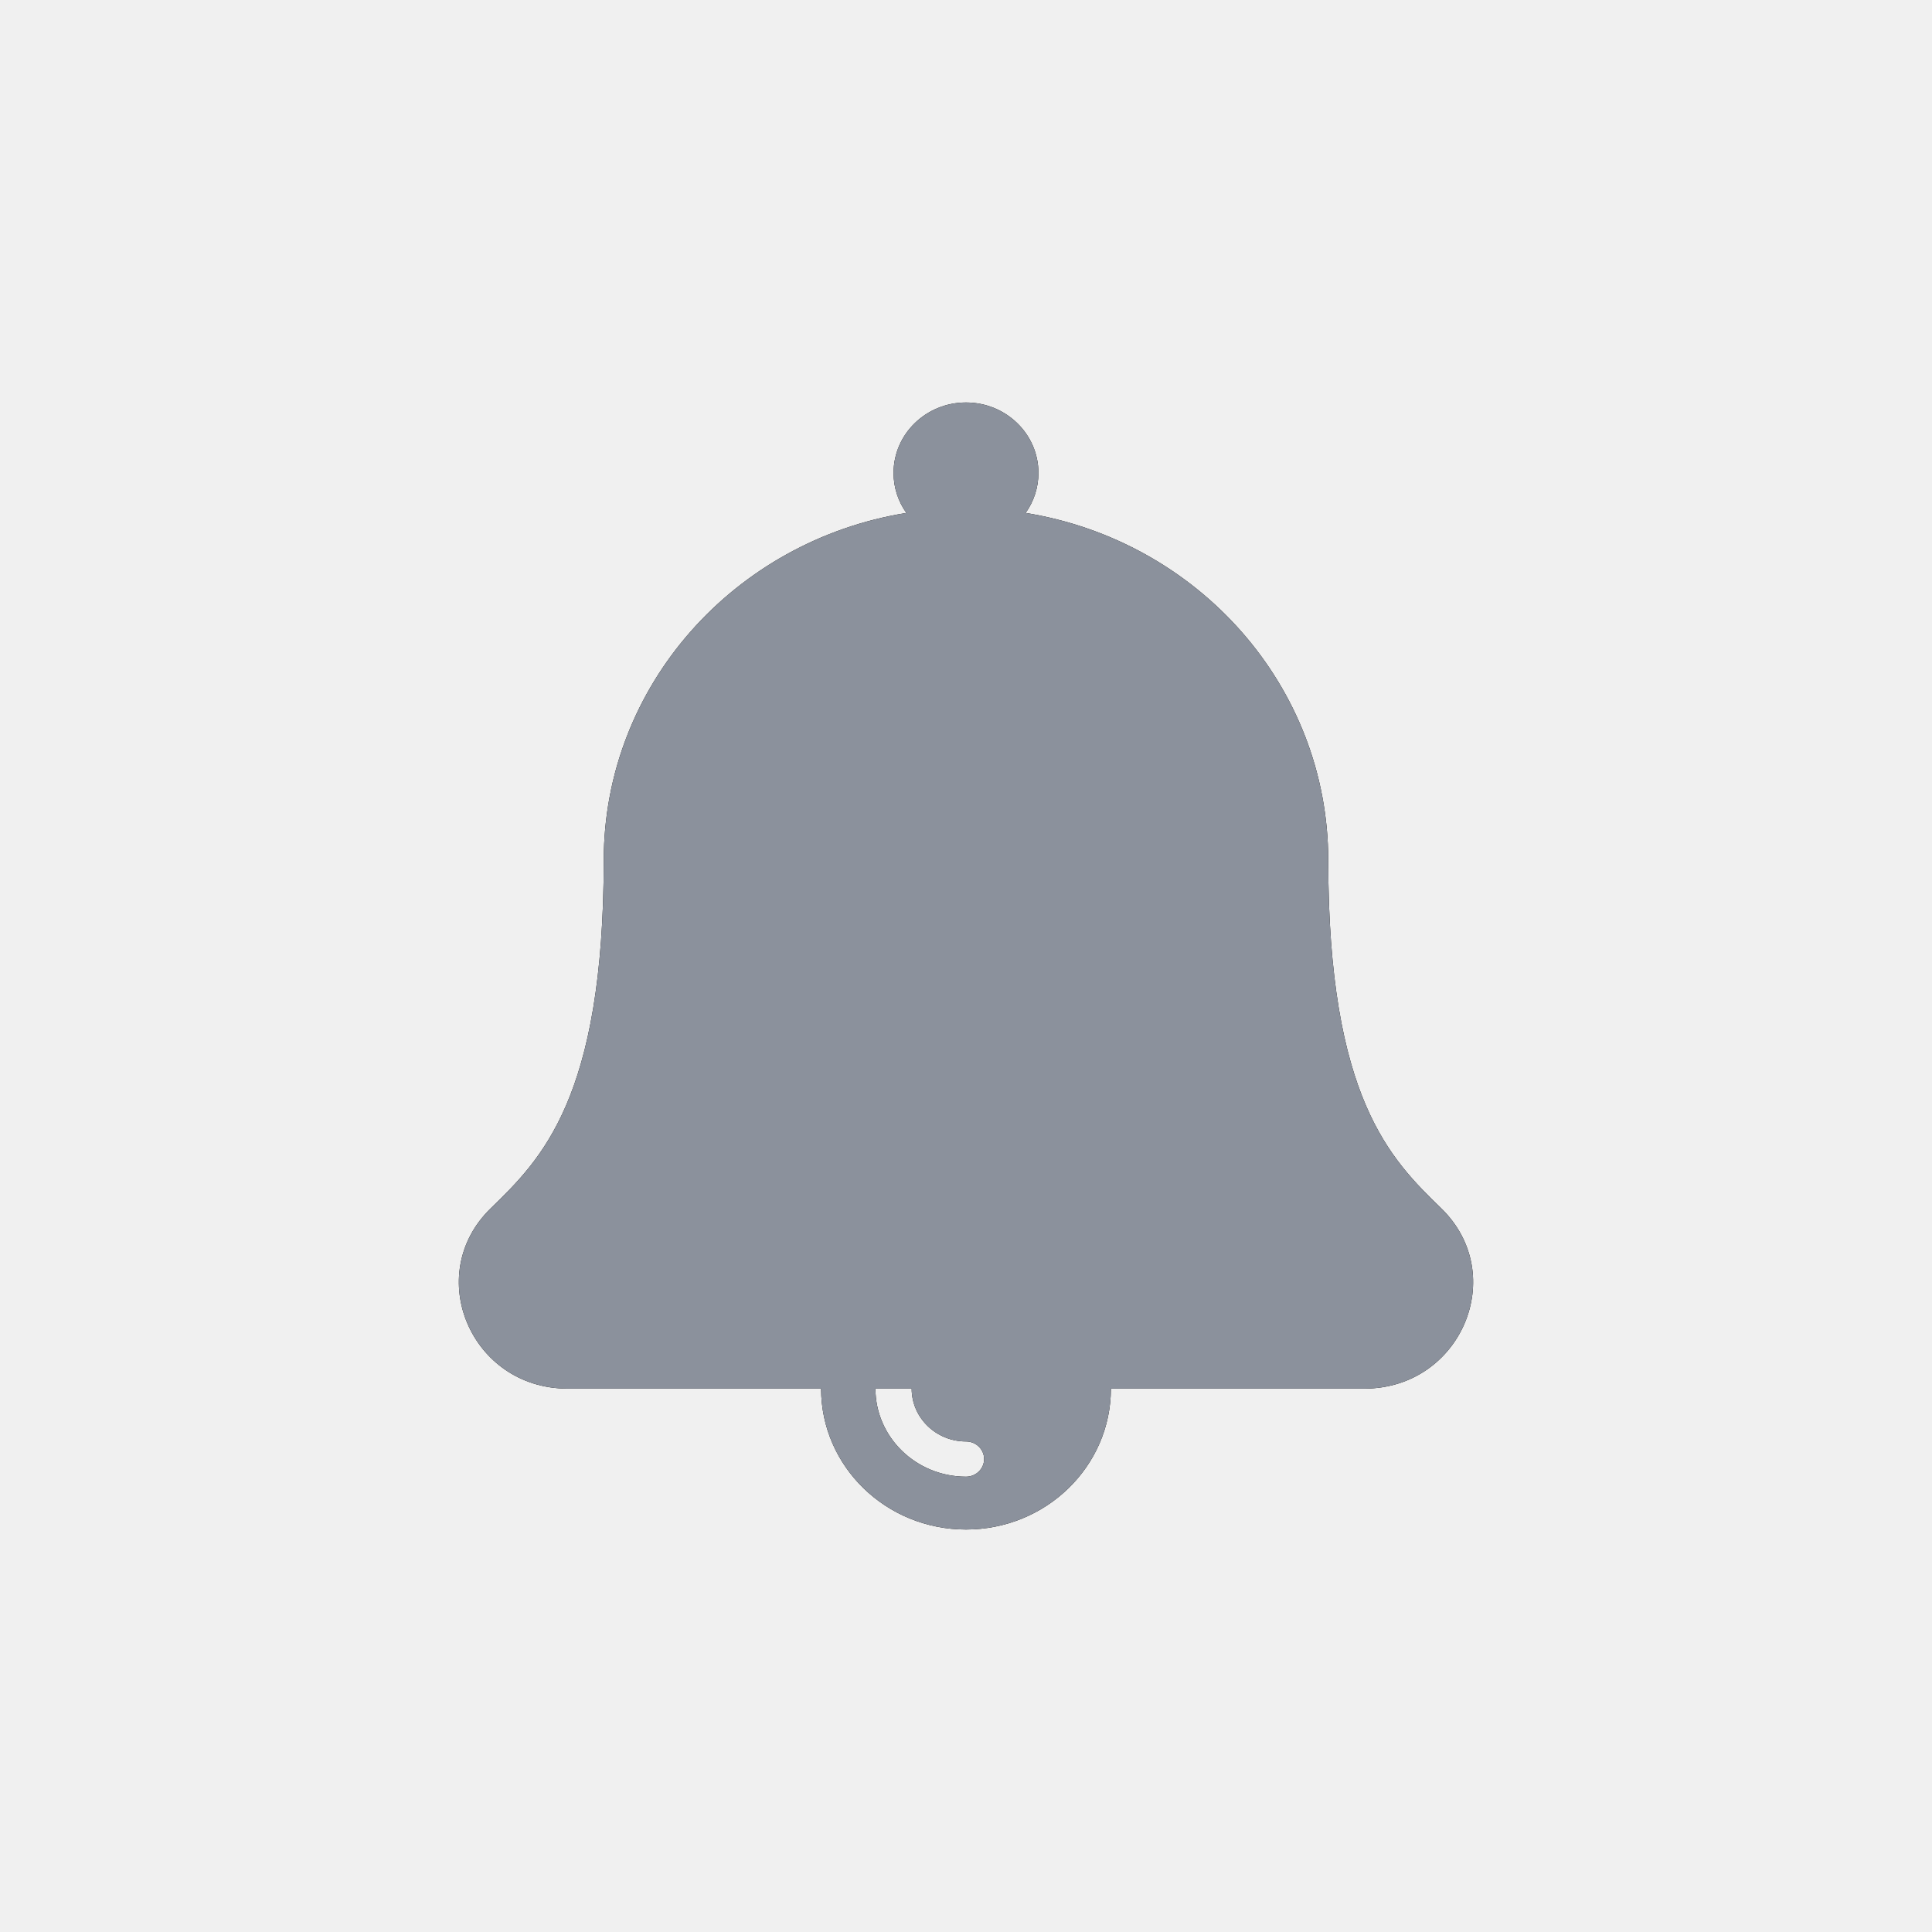
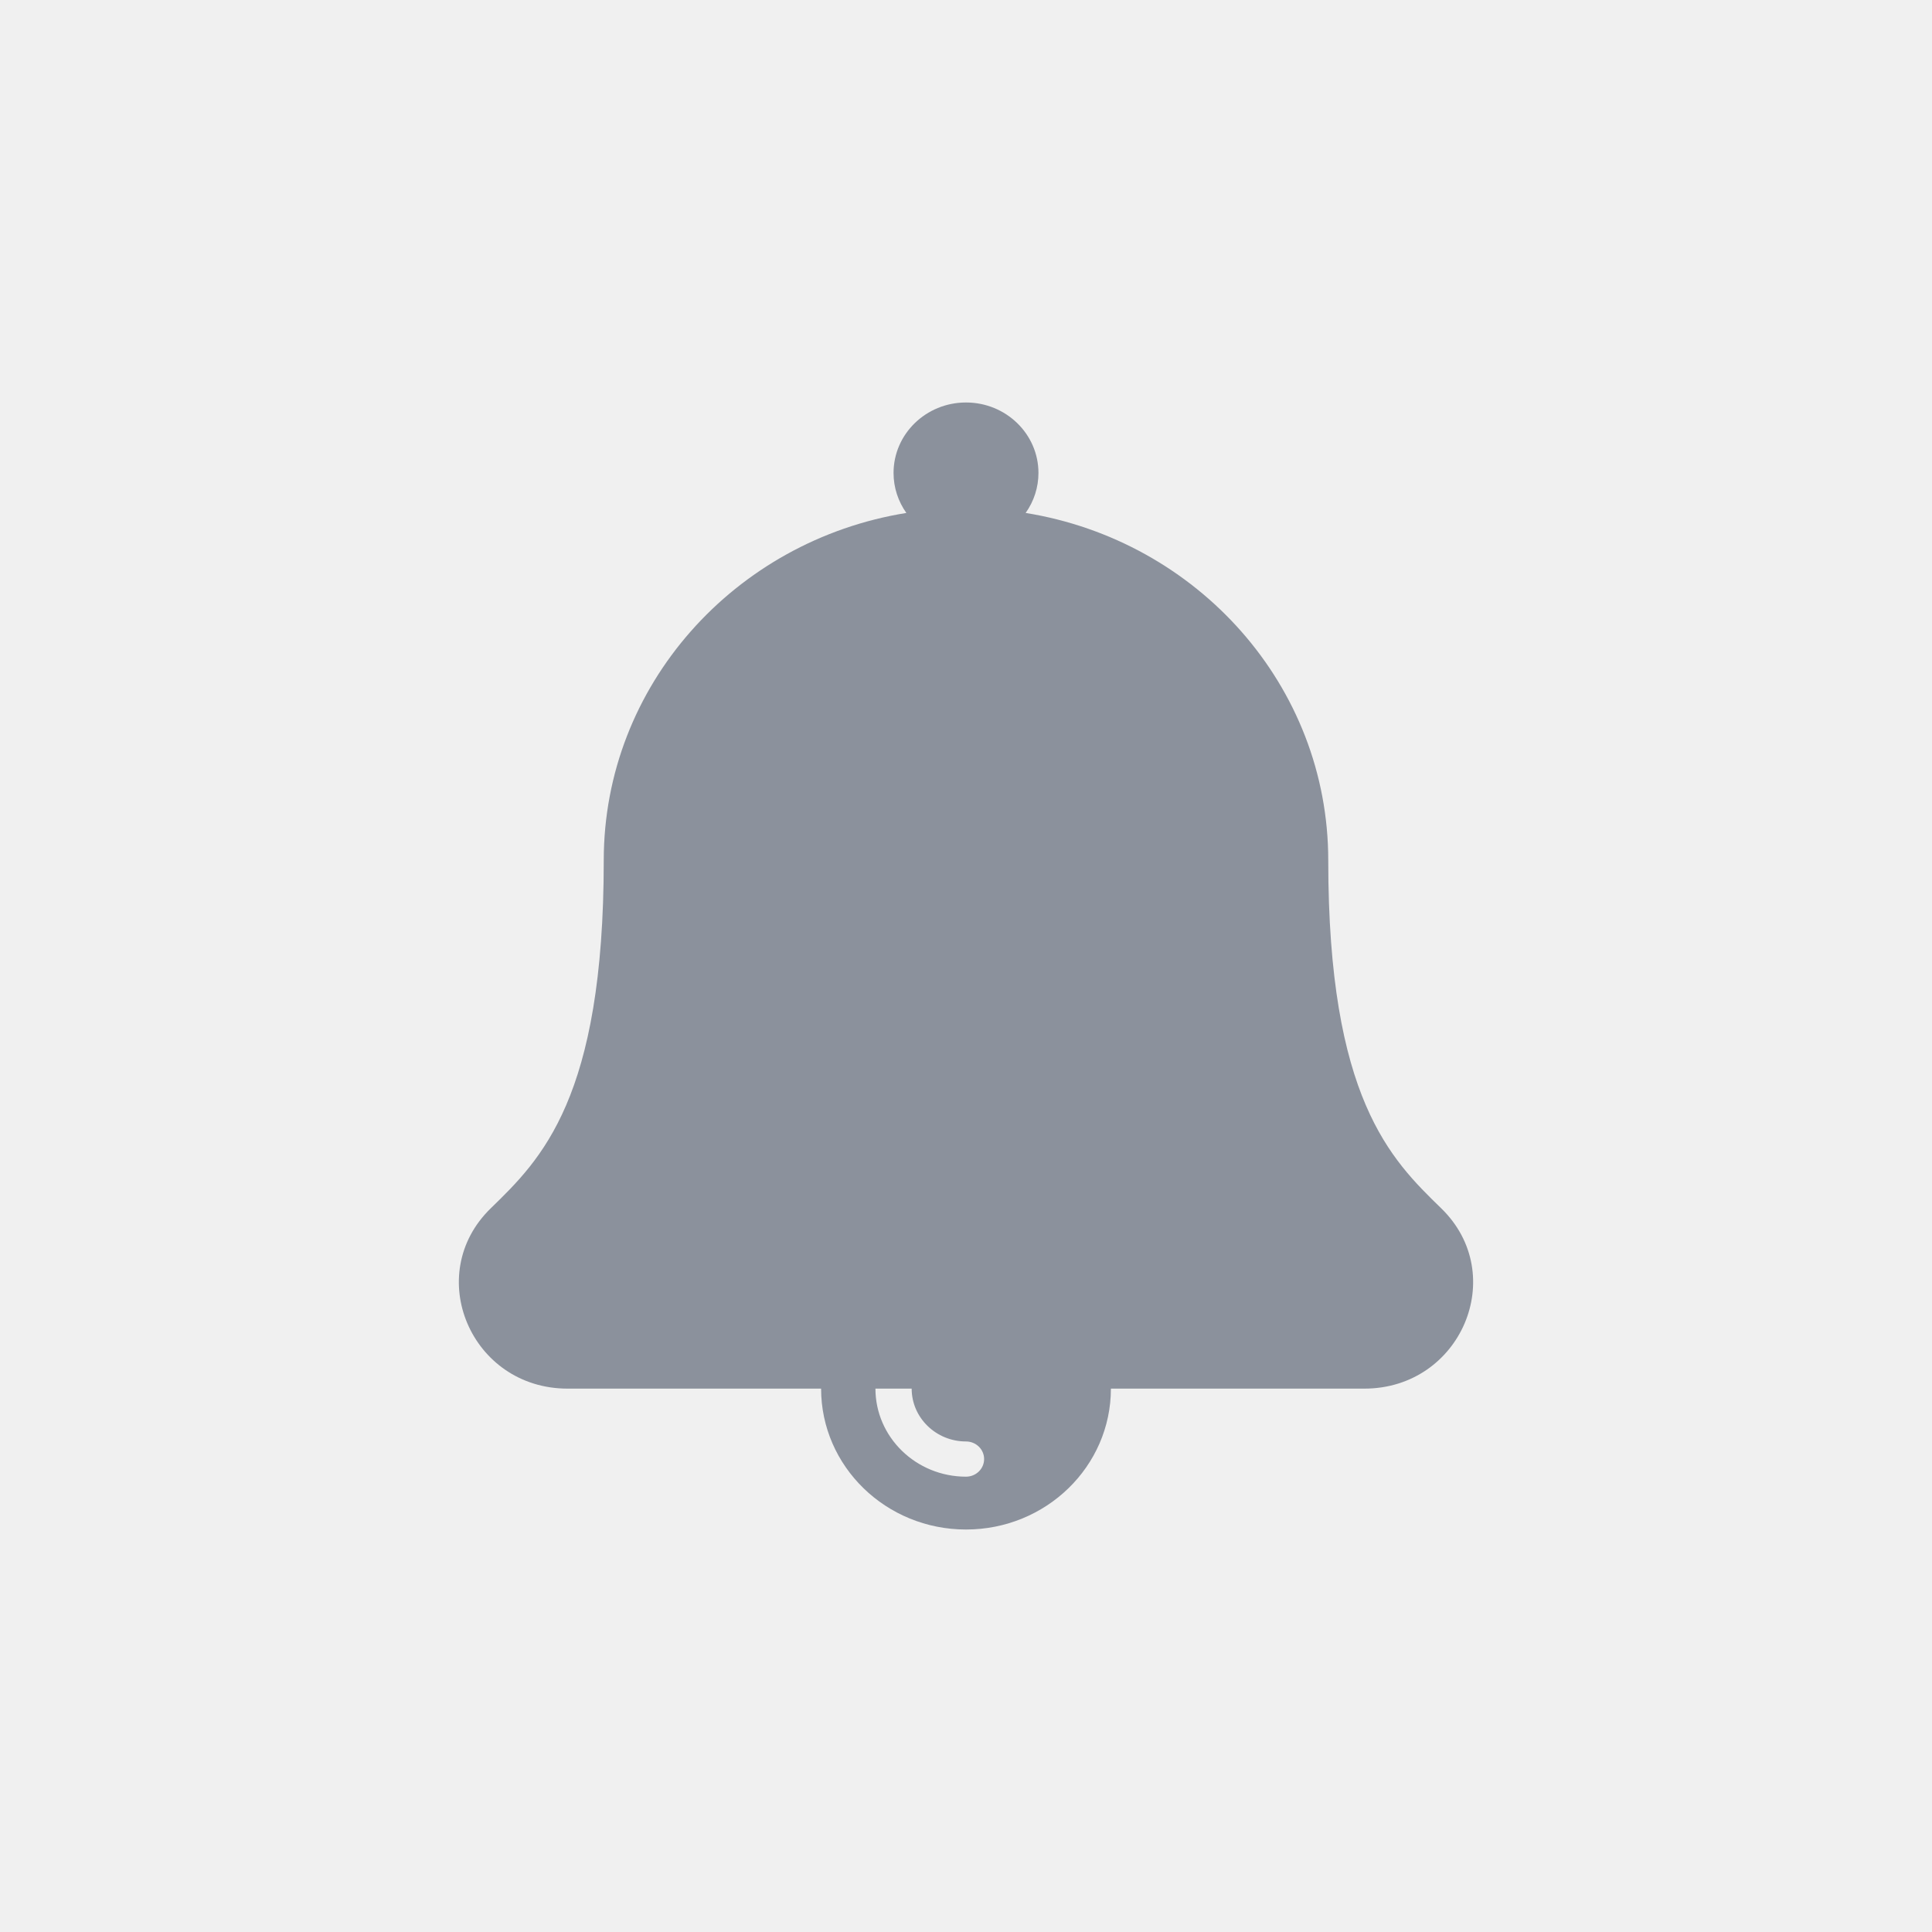
- <svg xmlns="http://www.w3.org/2000/svg" xmlns:xlink="http://www.w3.org/1999/xlink" width="40" height="40" viewBox="0 0 40 40">
-   <defs>
-     <path id="prefix__a" d="M20.838 17.016C19.795 16.002 18.5 14.74 18.5 9.813c0-3.619-2.71-6.62-6.265-7.193.173-.244.265-.532.265-.828 0-.806-.672-1.459-1.5-1.459S9.5.986 9.5 1.792c0 .307.098.592.265.828C6.211 3.192 3.5 6.194 3.5 9.812c0 4.928-1.296 6.19-2.339 7.204C-.252 18.39.75 20.75 2.752 20.75H8c0 1.61 1.343 2.917 3 2.917s3-1.306 3-2.917h5.247c1.999 0 3.007-2.358 1.591-3.734zM11 21.844c.207 0 .375.163.375.364 0 .202-.168.365-.375.365-1.034 0-1.875-.818-1.875-1.823h.75c0 .603.505 1.094 1.125 1.094z" />
-   </defs>
+ <svg xmlns="http://www.w3.org/2000/svg" width="40" height="40" viewBox="0 0 40 40">
  <g fill="none" fill-rule="evenodd">
    <path d="M0 0H40V40H0z" />
    <g transform="translate(9 8)">
-       <mask id="prefix__b" fill="#fff">
-         <use xlink:href="#prefix__a" />
-       </mask>
-       <use fill="#000" fill-rule="nonzero" xlink:href="#prefix__a" />
-       <g fill="#8B919C" mask="url(#prefix__b)">
-         <path d="M0 0H28V28H0z" transform="translate(-3 -2)" />
-       </g>
+       <path fill="#8B919C" fill-rule="nonzero" d="M20.838 17.016C19.795 16.002 18.5 14.74 18.5 9.813c0-3.619-2.71-6.62-6.265-7.193.173-.244.265-.532.265-.828 0-.806-.672-1.459-1.5-1.459S9.5.986 9.5 1.792c0 .307.098.592.265.828C6.211 3.192 3.5 6.194 3.5 9.812c0 4.928-1.296 6.19-2.339 7.204C-.252 18.39.75 20.75 2.752 20.75H8c0 1.61 1.343 2.917 3 2.917s3-1.306 3-2.917h5.247c1.999 0 3.007-2.358 1.591-3.734zM11 21.844c.207 0 .375.163.375.364 0 .202-.168.365-.375.365-1.034 0-1.875-.818-1.875-1.823h.75c0 .603.505 1.094 1.125 1.094z" />
    </g>
  </g>
</svg>
